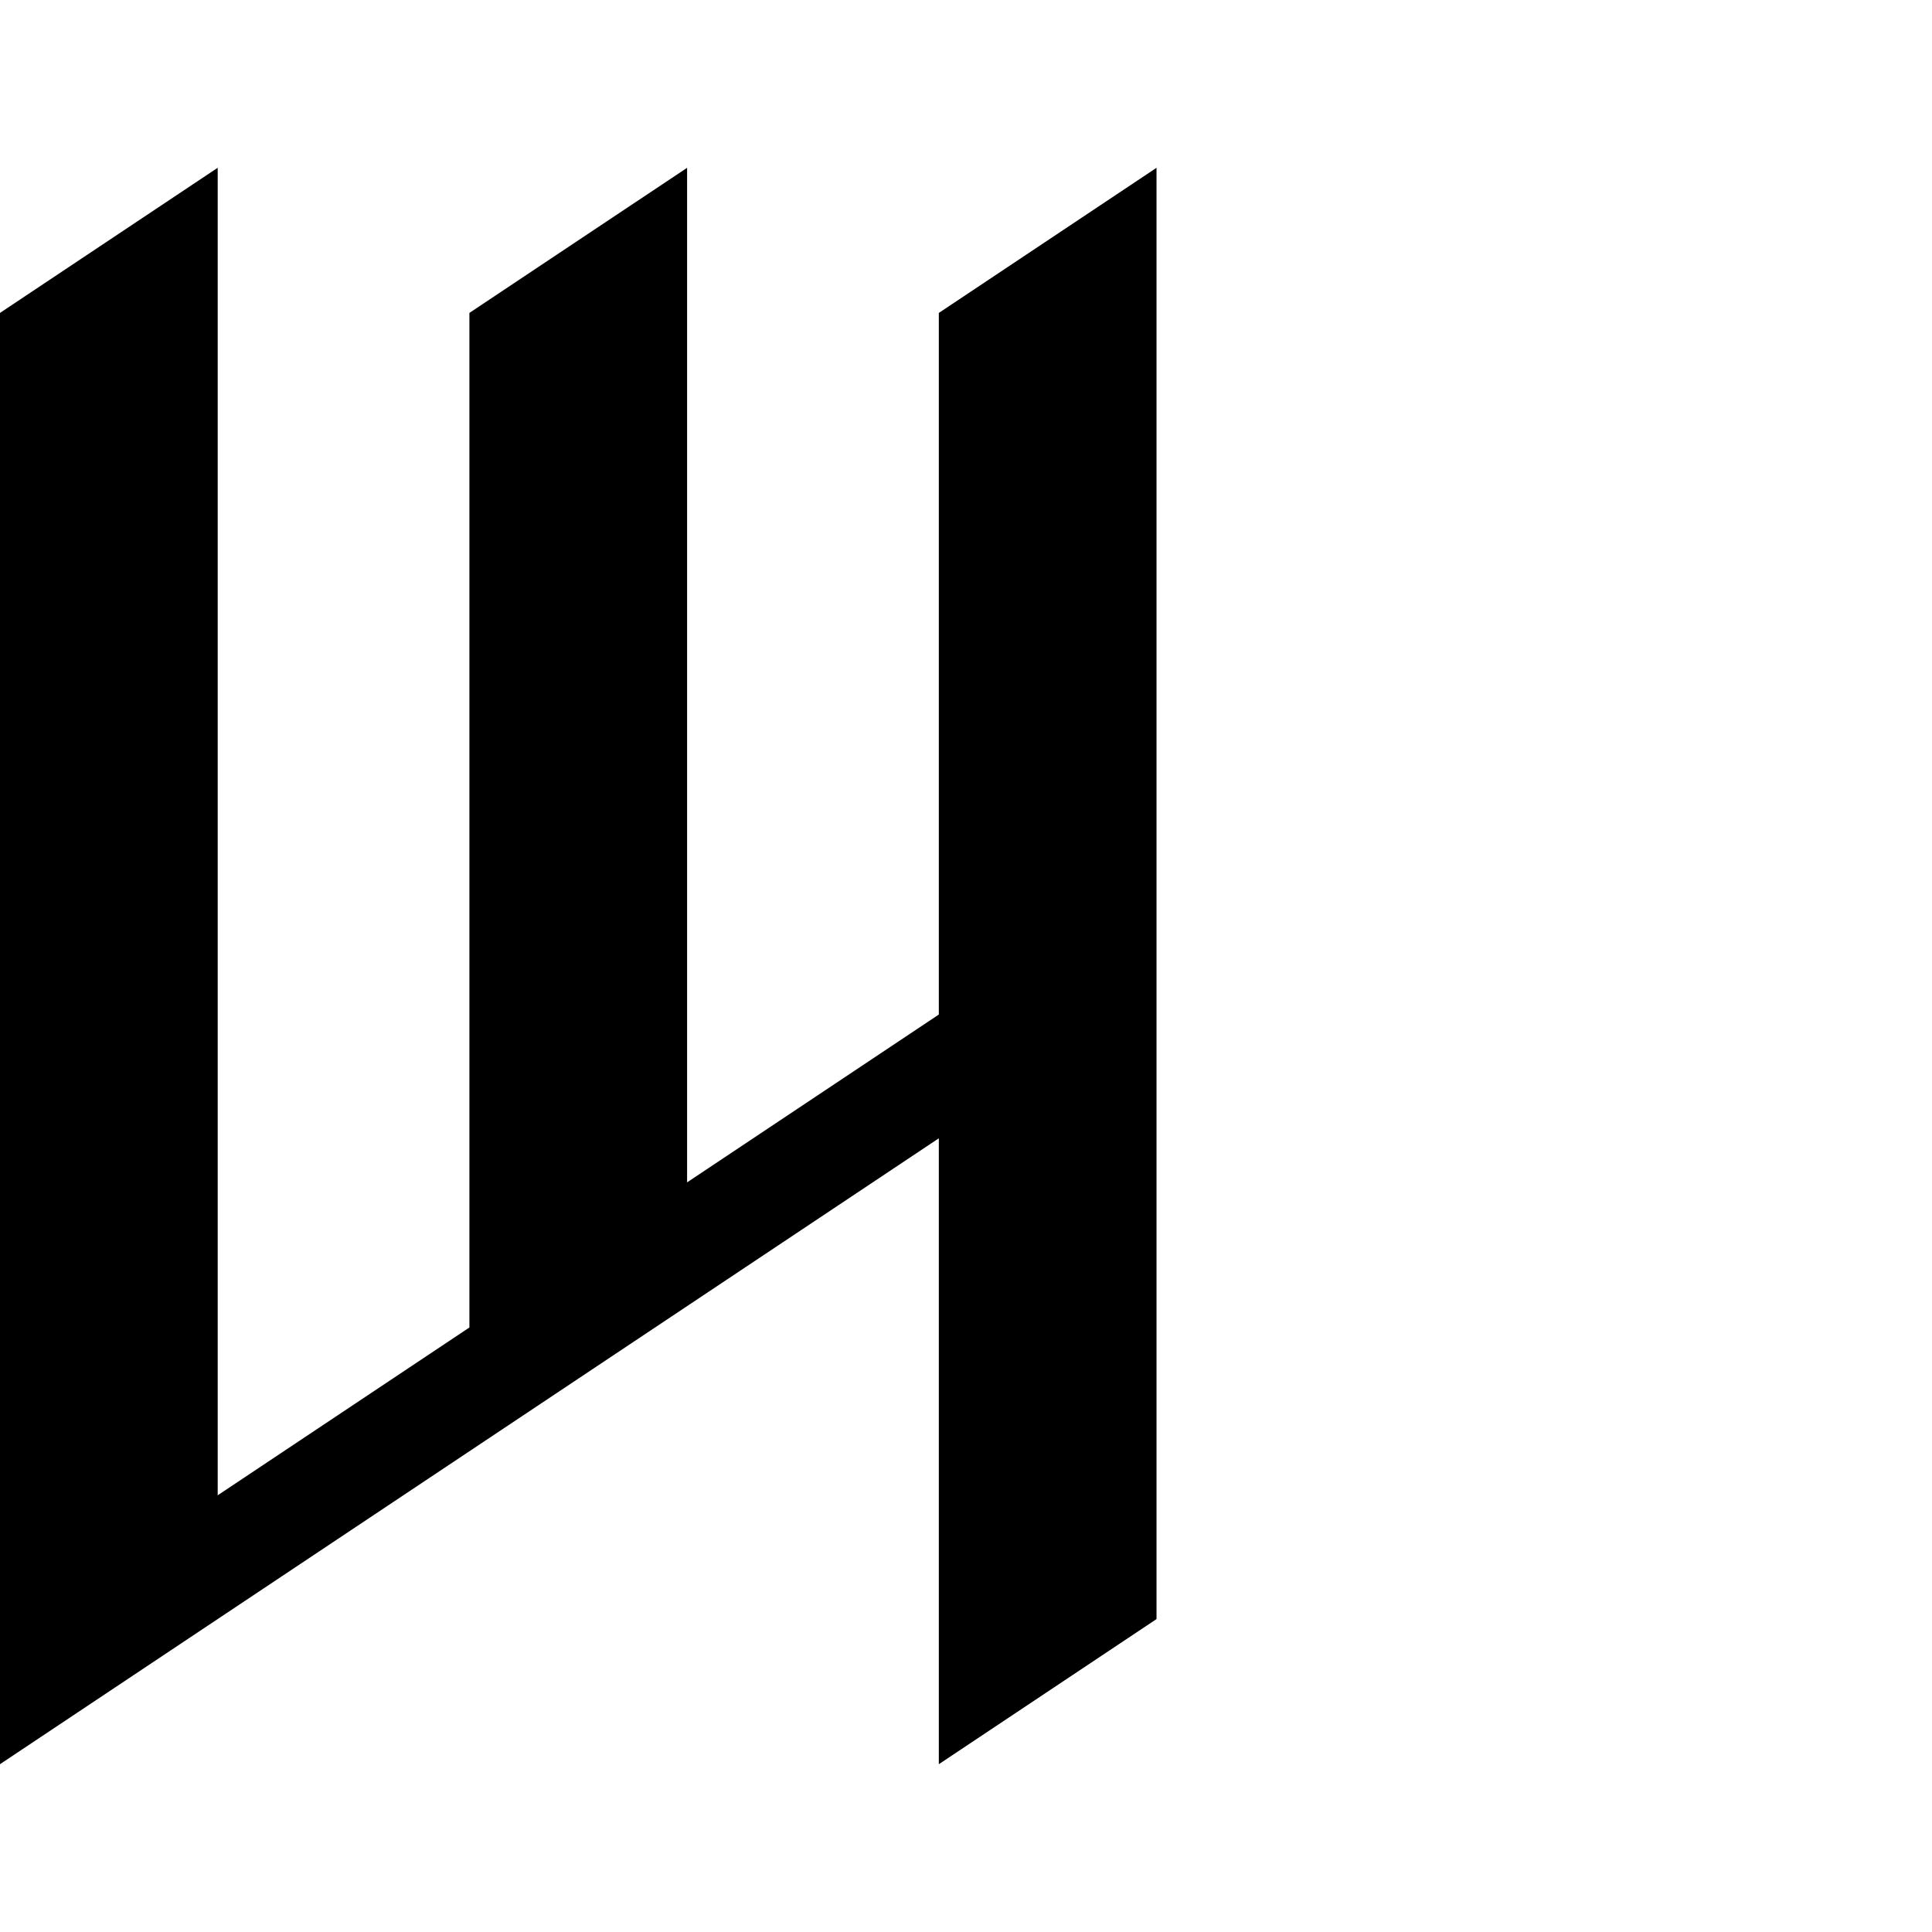
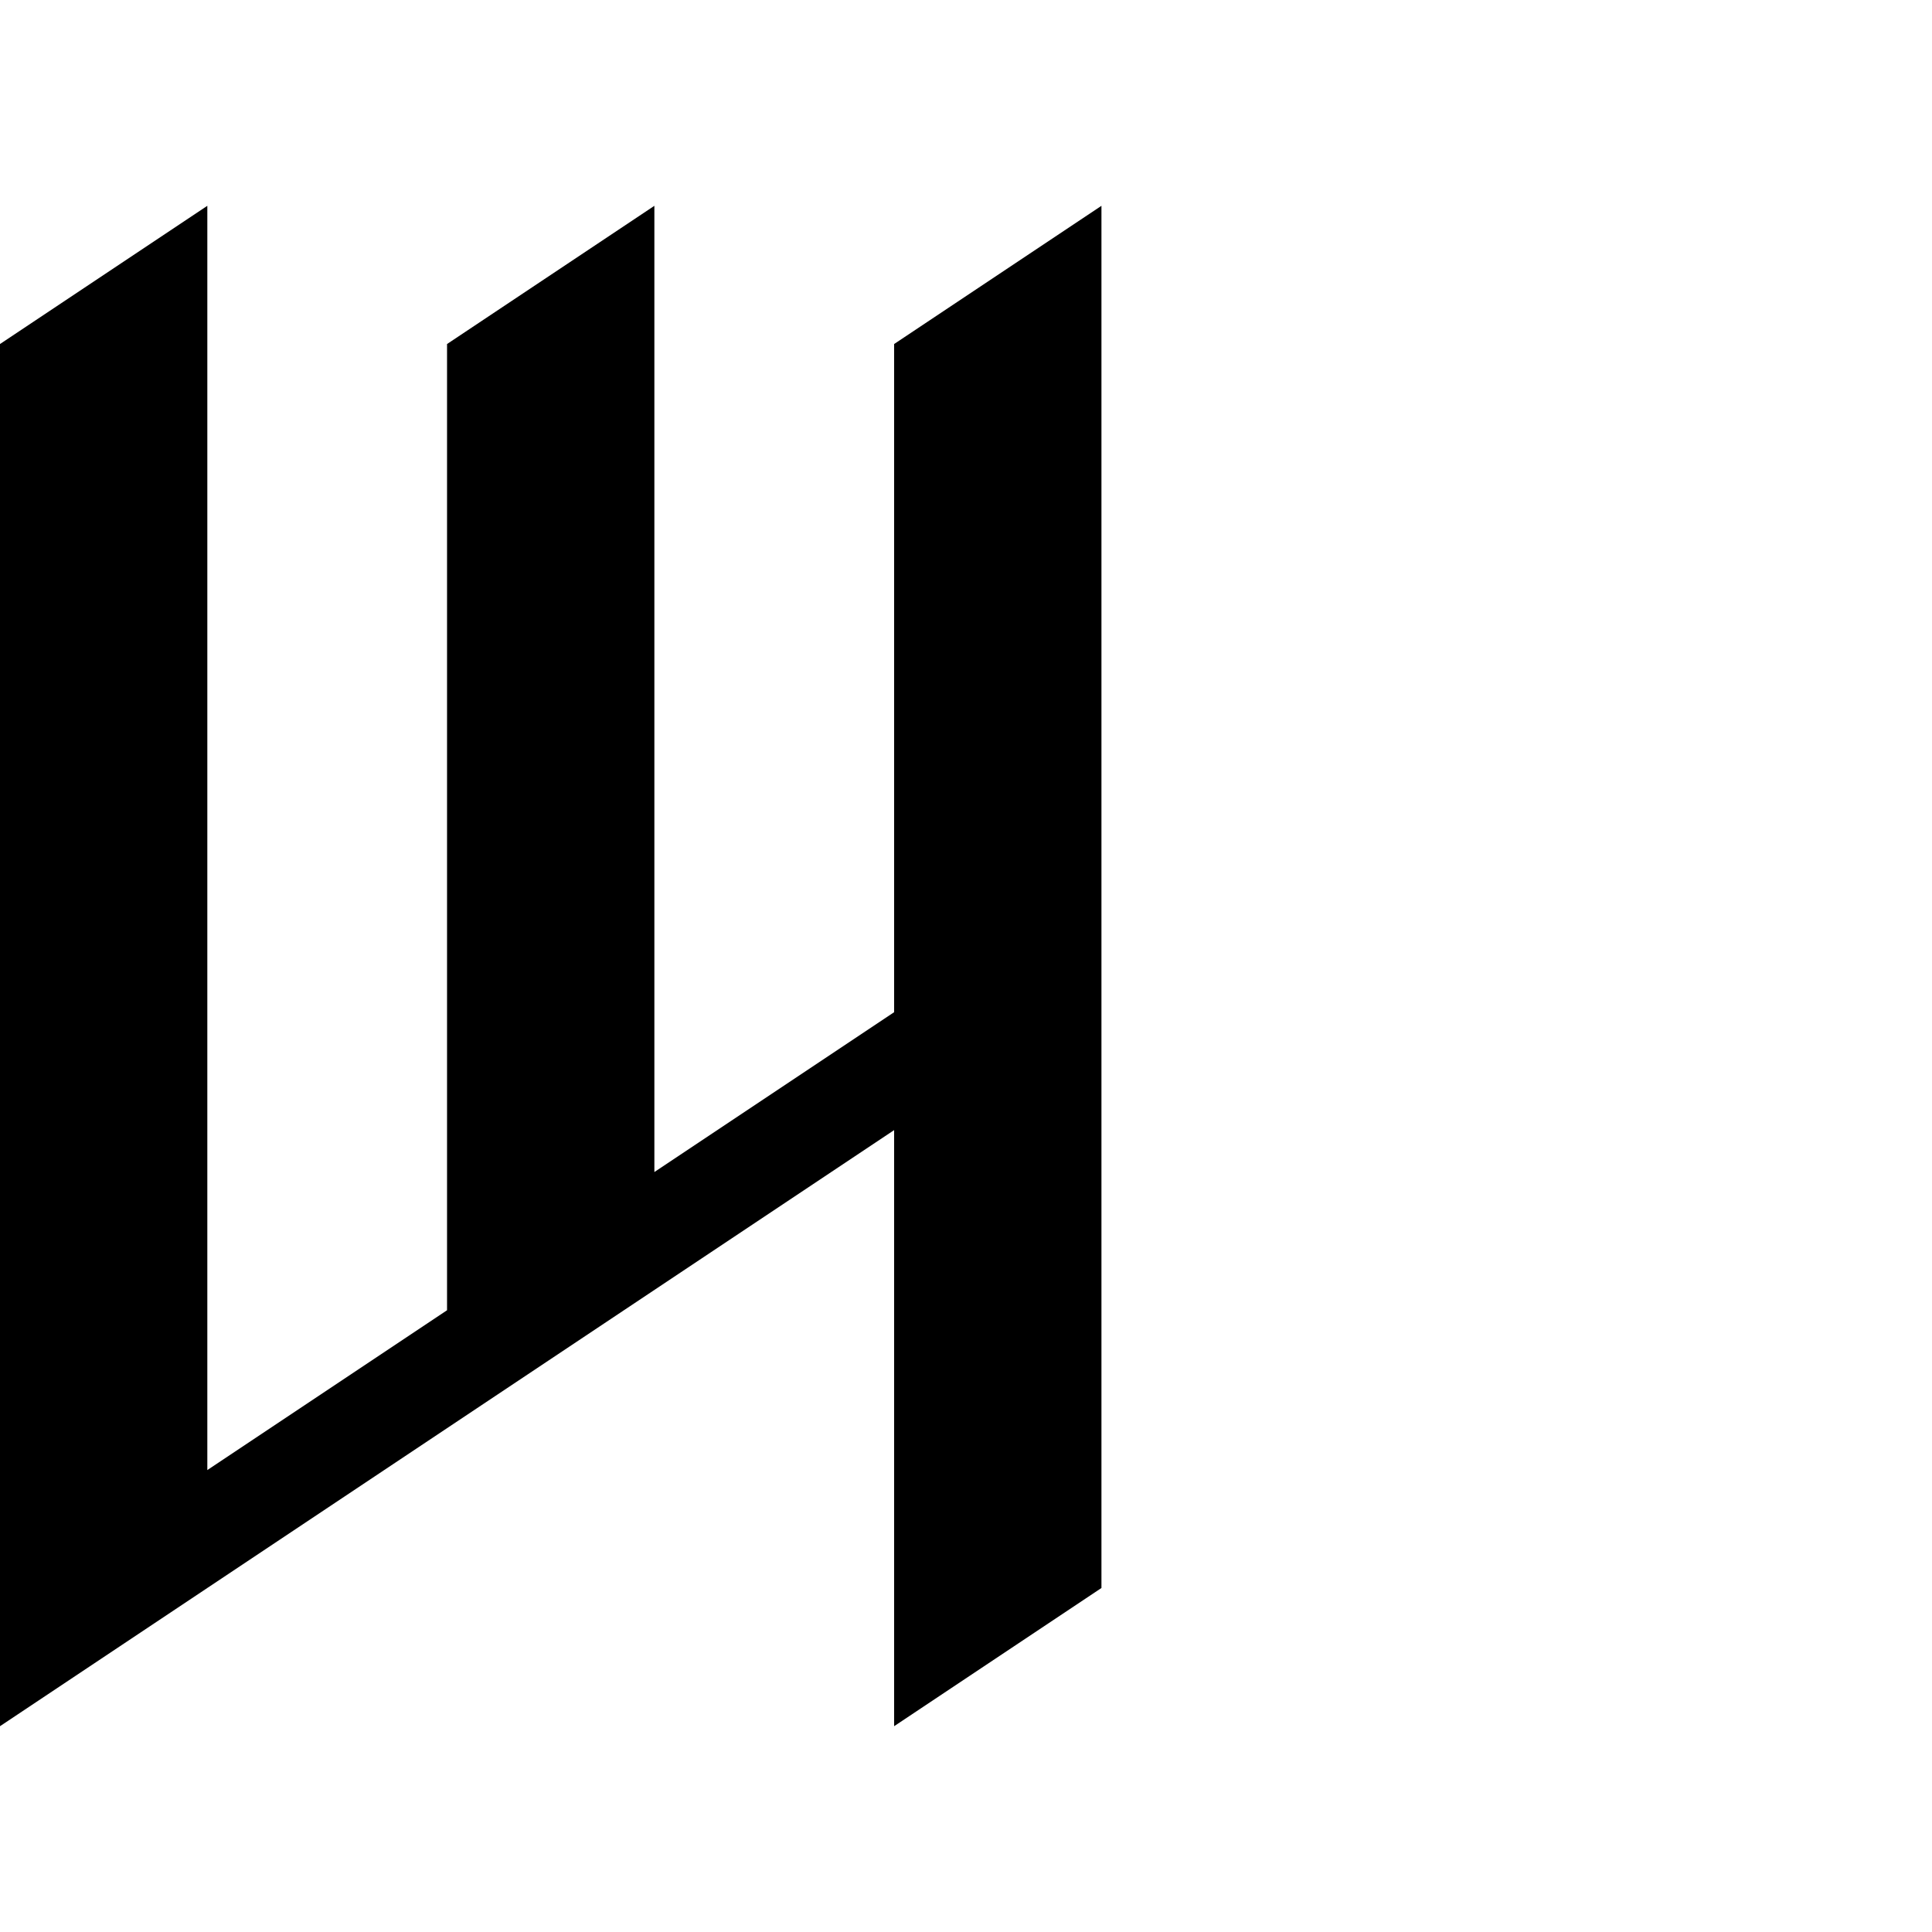
- <svg xmlns="http://www.w3.org/2000/svg" width="1000" height="1000" viewBox="0 0 264.583 264.583" version="1.1" id="svg1">
+ <svg xmlns="http://www.w3.org/2000/svg" width="1024" height="1024" viewBox="0 0 270.933 270.933" version="1.1" id="svg1">
  <defs id="defs1" />
  <g id="layer1">
-     <path id="path10-0-8" style="fill:#000000;stroke-width:1.315" d="M 29.813,22.98 0,42.854 V 241.603 l 128.57,-85.713 v 85.713 l 29.813,-19.874 V 22.98 l -29.813,19.874 v 96.084 l -34.473,22.983 V 22.98 l -29.813,19.874 V 181.795 l -34.471,22.98 z" />
+     <path id="path10-0-8" style="fill:#000000;stroke-width:1.282" d="M 29.075,28.862 0,48.244 V 242.071 l 125.386,-83.591 v 83.591 l 29.075,-19.381 V 28.862 l -29.075,19.381 v 93.705 l -33.62,22.414 V 28.862 l -29.075,19.381 V 183.744 l -33.617,22.411 z" />
  </g>
</svg>
